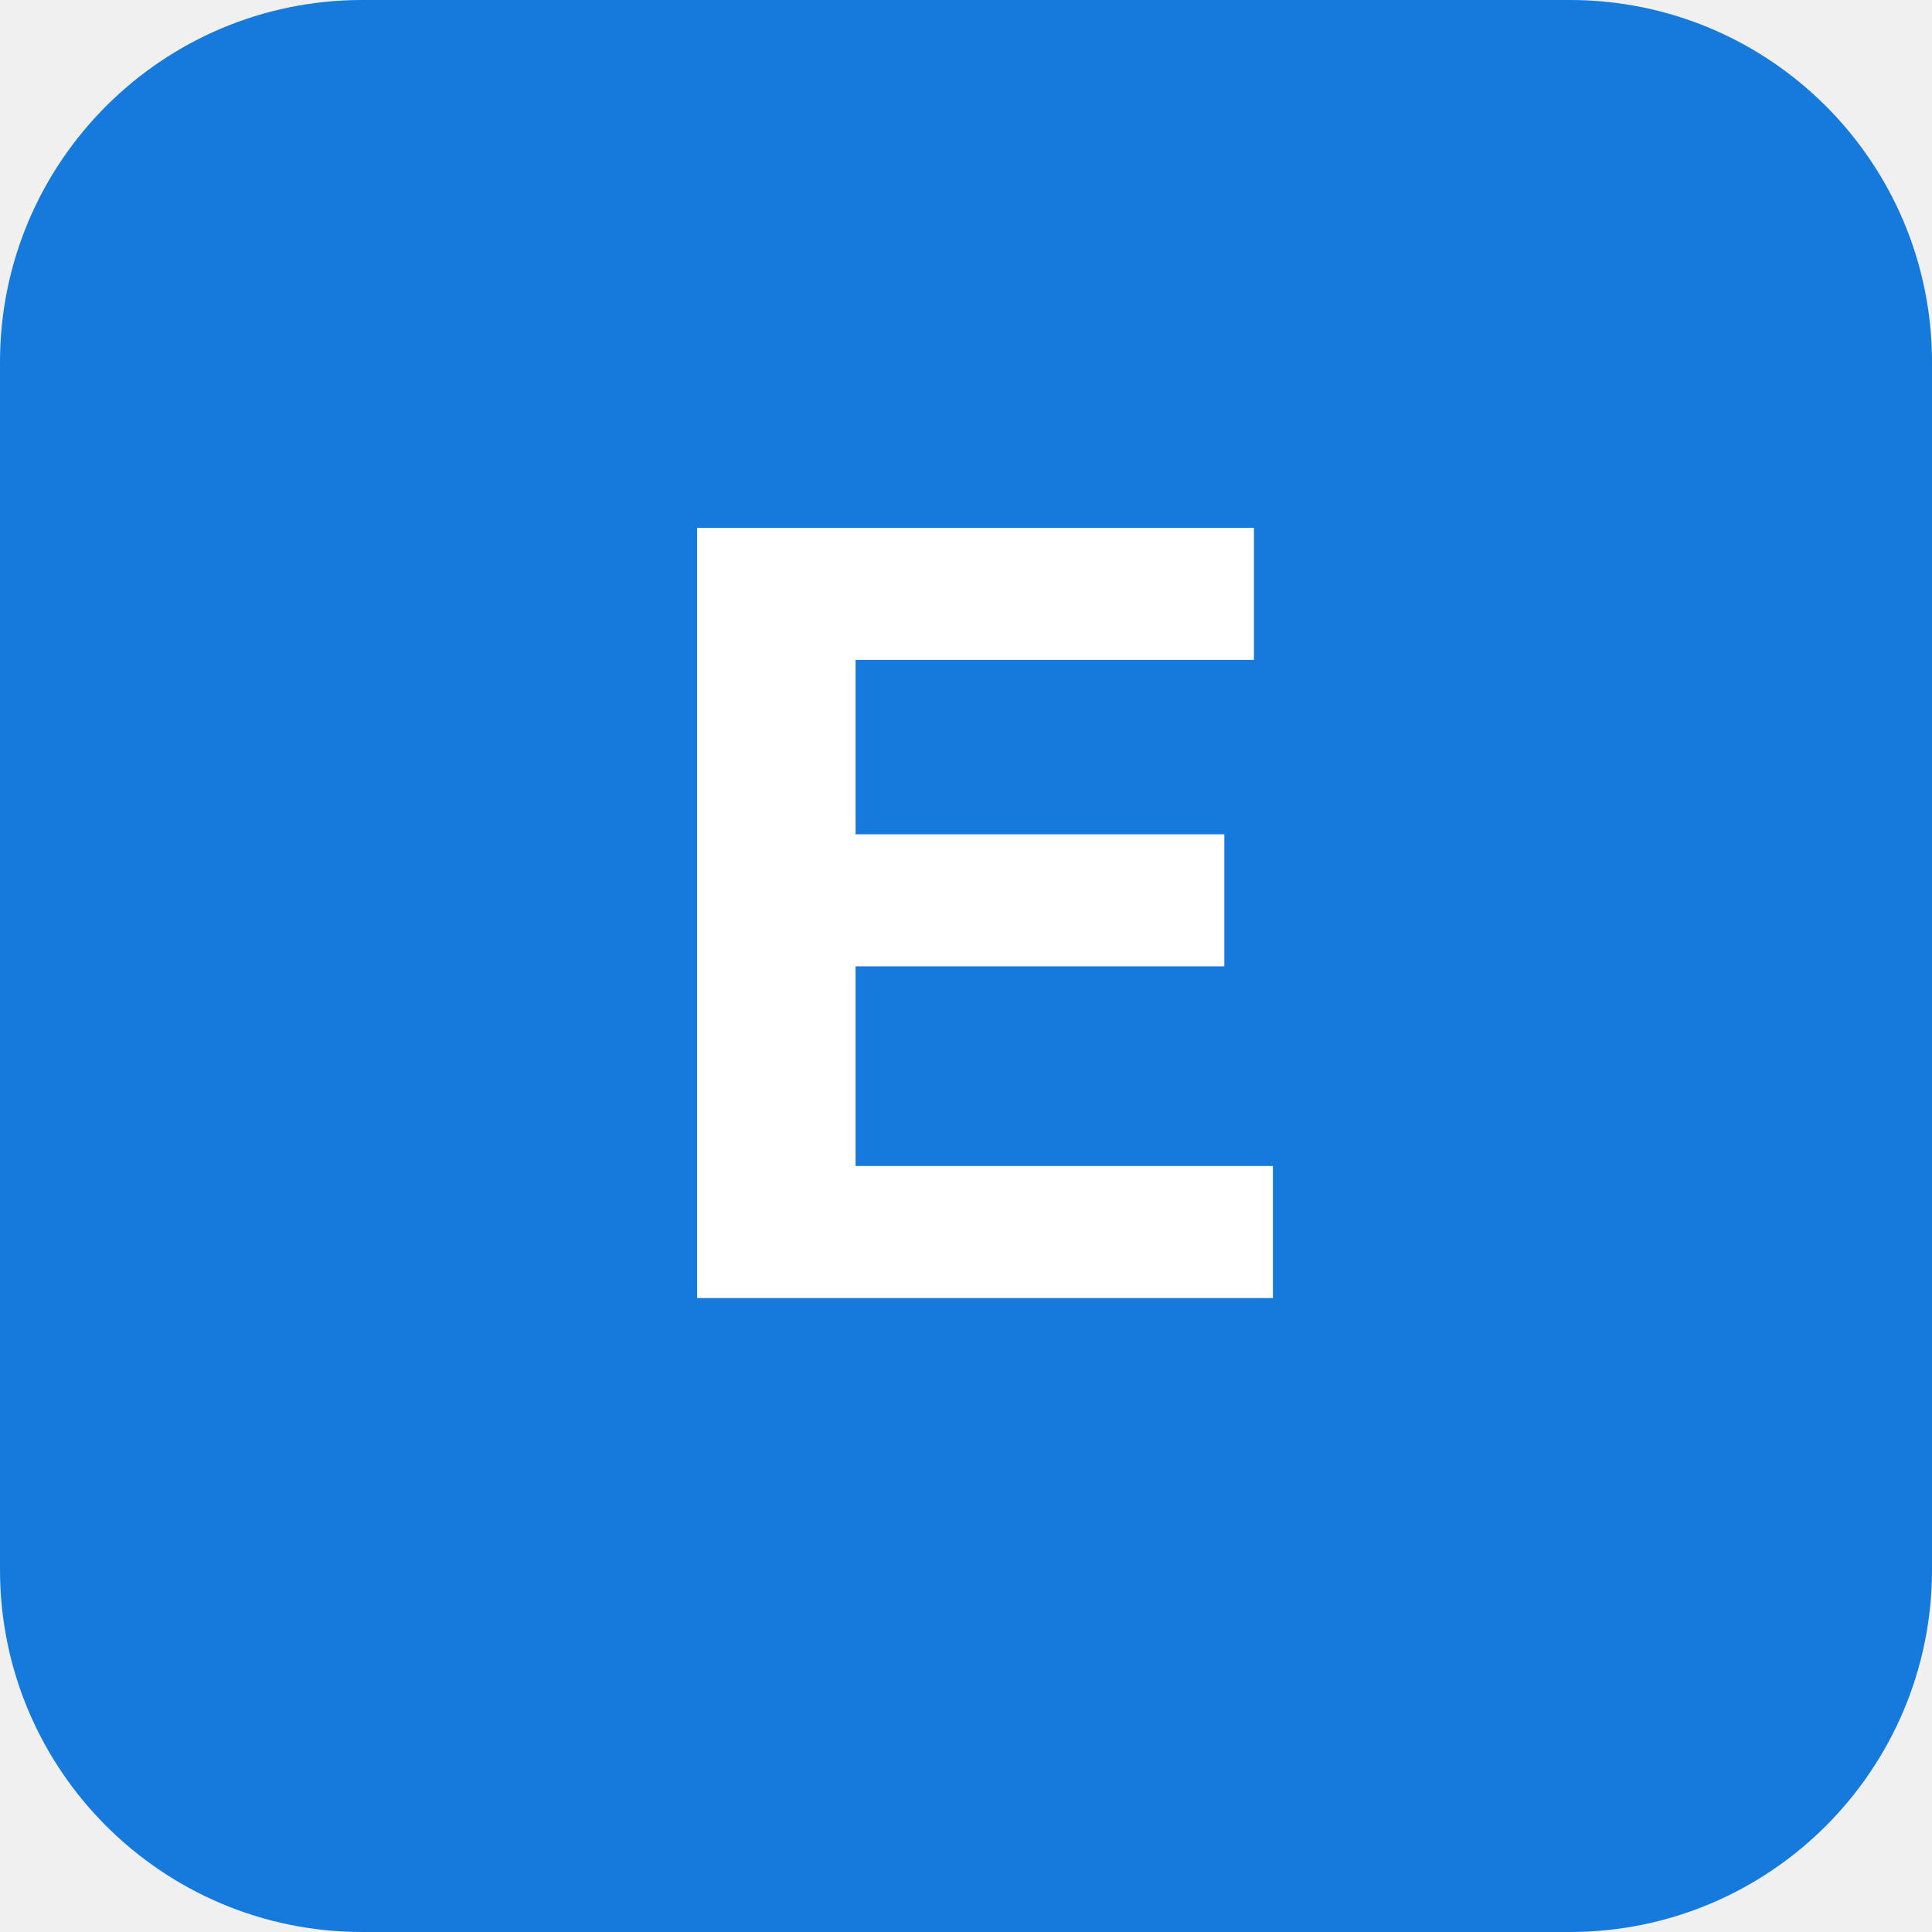
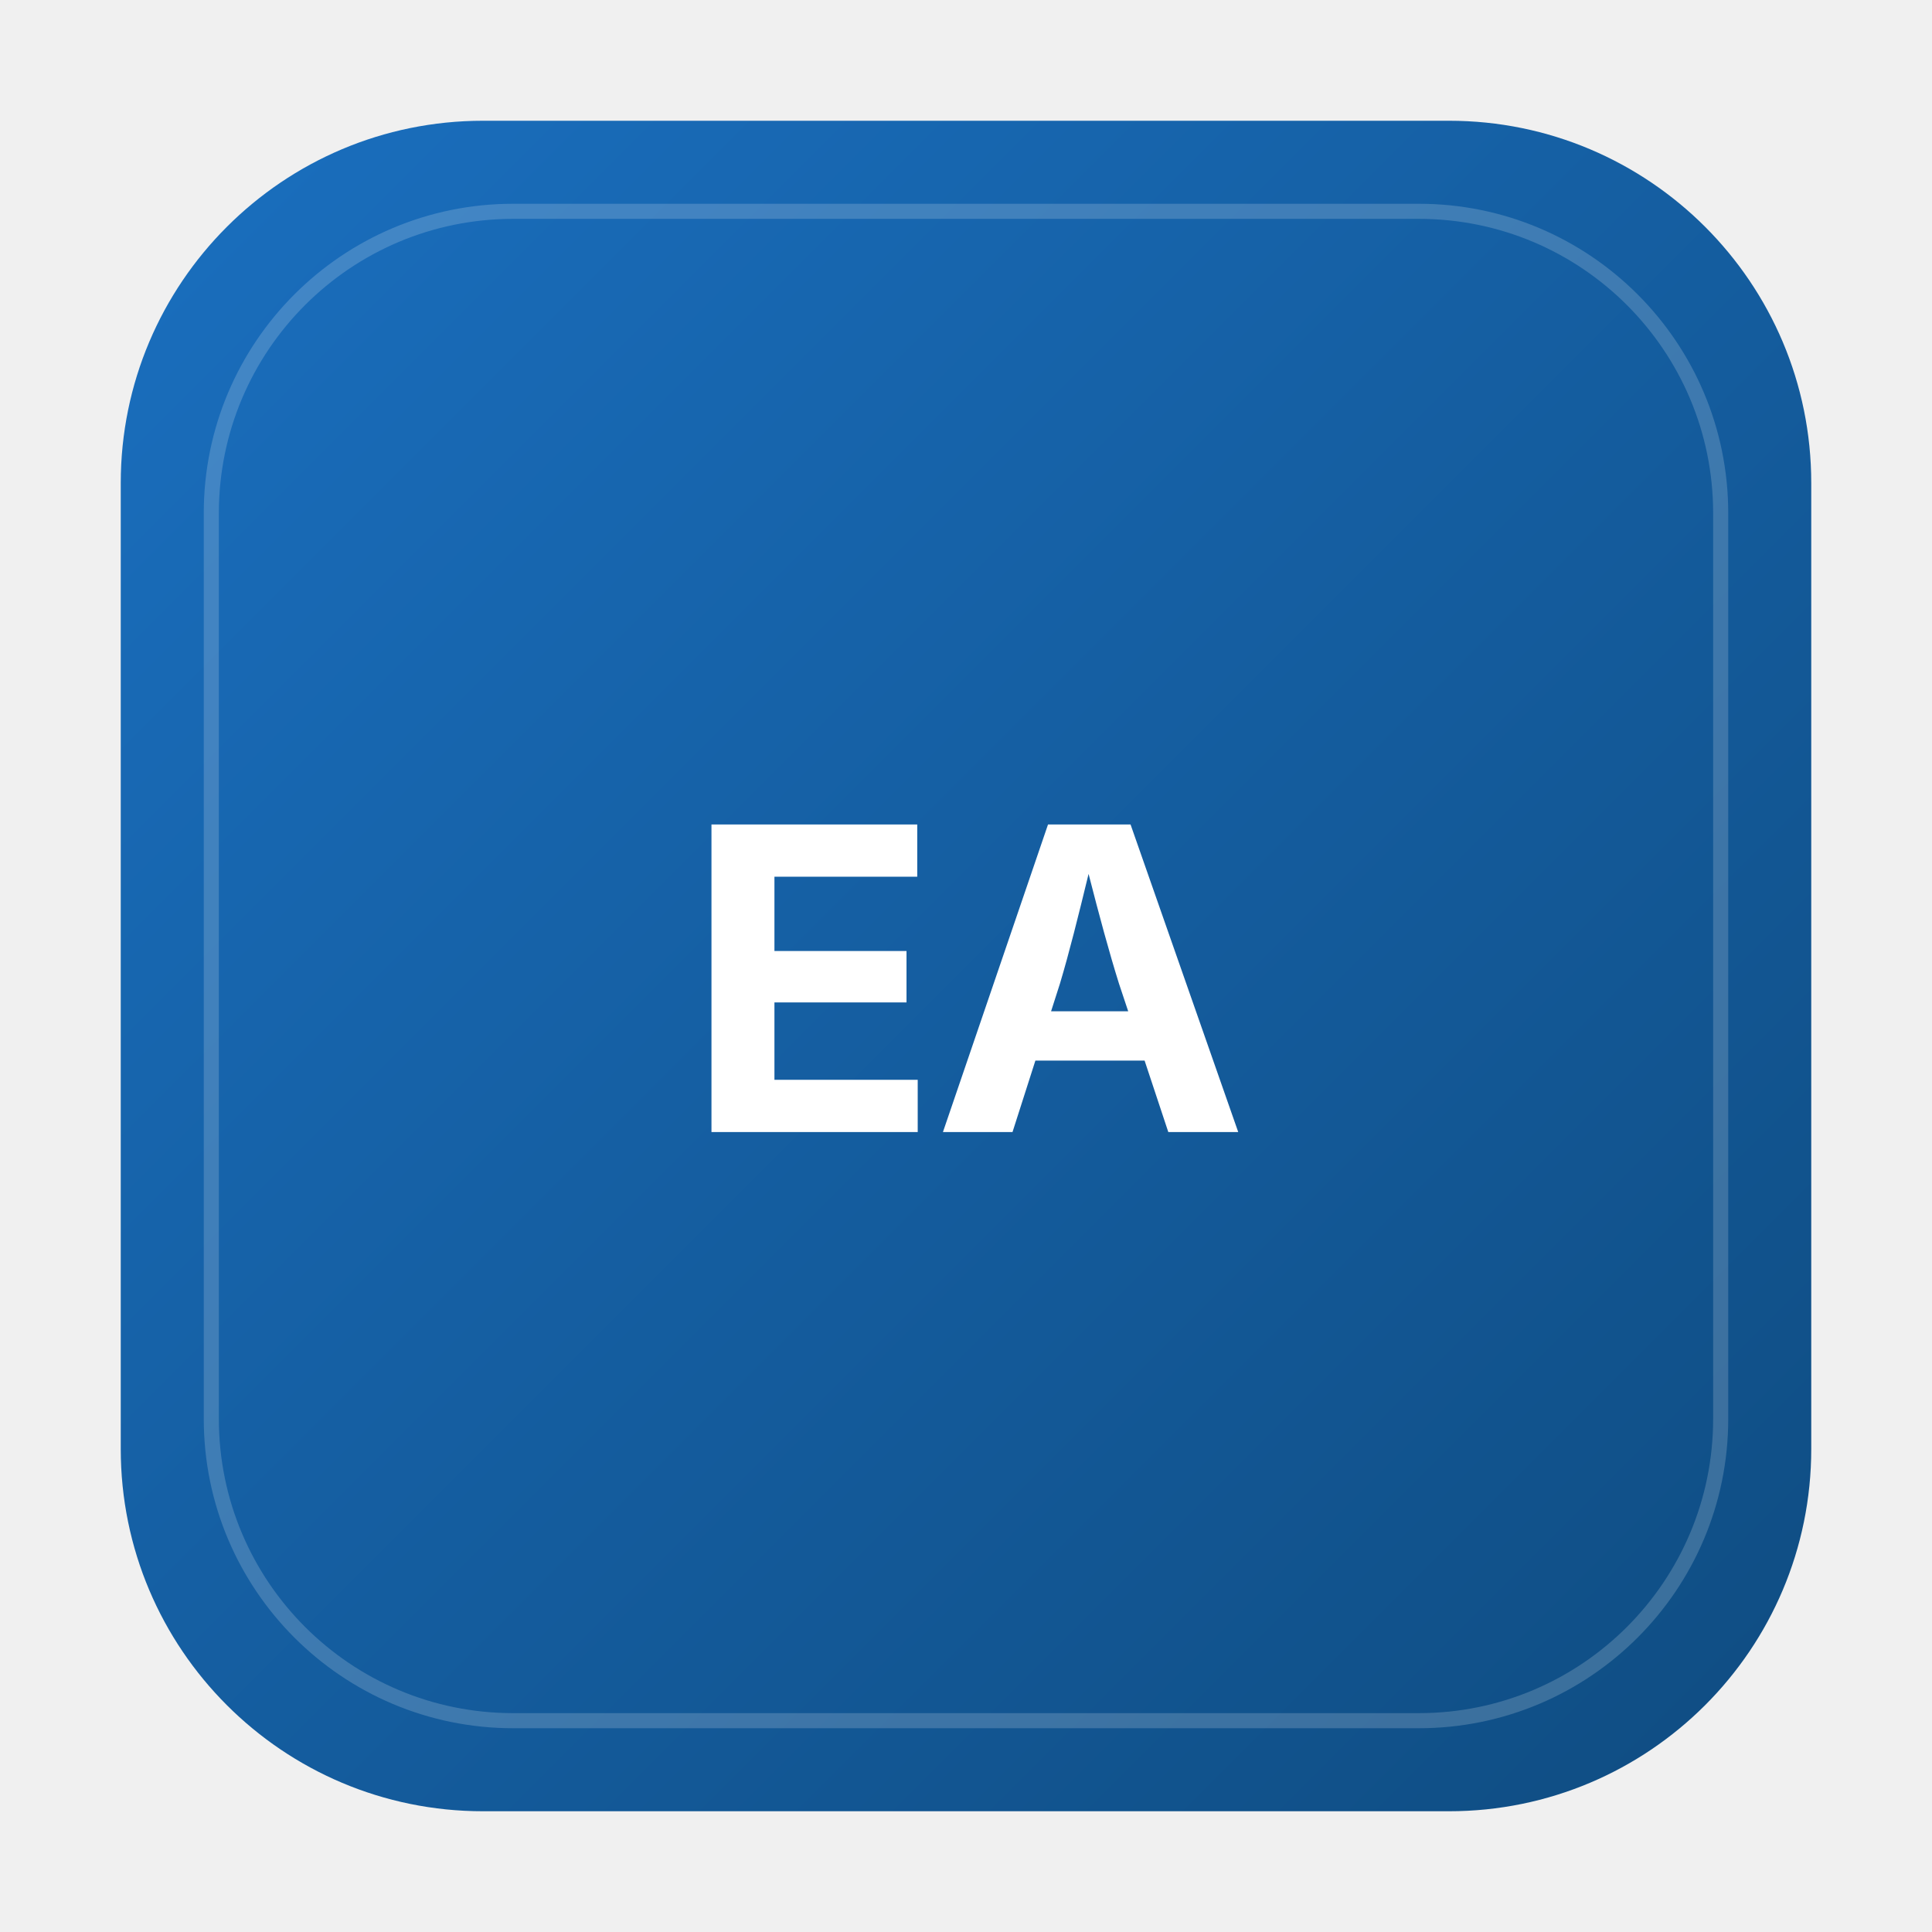
- <svg xmlns="http://www.w3.org/2000/svg" viewBox="0 0 256 256" role="img" aria-label="Awesome Enterprise Architect">
-   <rect width="256" height="256" rx="48" fill="#157adb" />
-   <text x="128" y="172" font-family="IBM Plex Sans, Segoe UI, Helvetica, Arial, sans-serif" font-size="140" font-weight="600" fill="#ffffff" text-anchor="middle">E</text>
+ <svg xmlns="http://www.w3.org/2000/svg" width="256" height="256" viewBox="0 0 256 256" role="img" aria-label="Enterprise Architect">
+   <defs>
+     <linearGradient id="g" x1="0" y1="0" x2="1" y2="1">
+       <stop offset="0%" stop-color="#1a6fbf" />
+       <stop offset="100%" stop-color="#0f4c81" />
+     </linearGradient>
+   </defs>
+   <rect x="16" y="16" width="224" height="224" rx="48" fill="url(#g)" />
+   <rect x="28" y="28" width="200" height="200" rx="40" fill="none" stroke="#ffffff" stroke-opacity="0.18" stroke-width="2" />
+   <text x="128" y="150" text-anchor="middle" font-family="ui-sans-serif, system-ui, -apple-system, Segoe UI, sans-serif" font-size="56" font-weight="700" fill="#ffffff" letter-spacing="-1">EA</text>
</svg>
